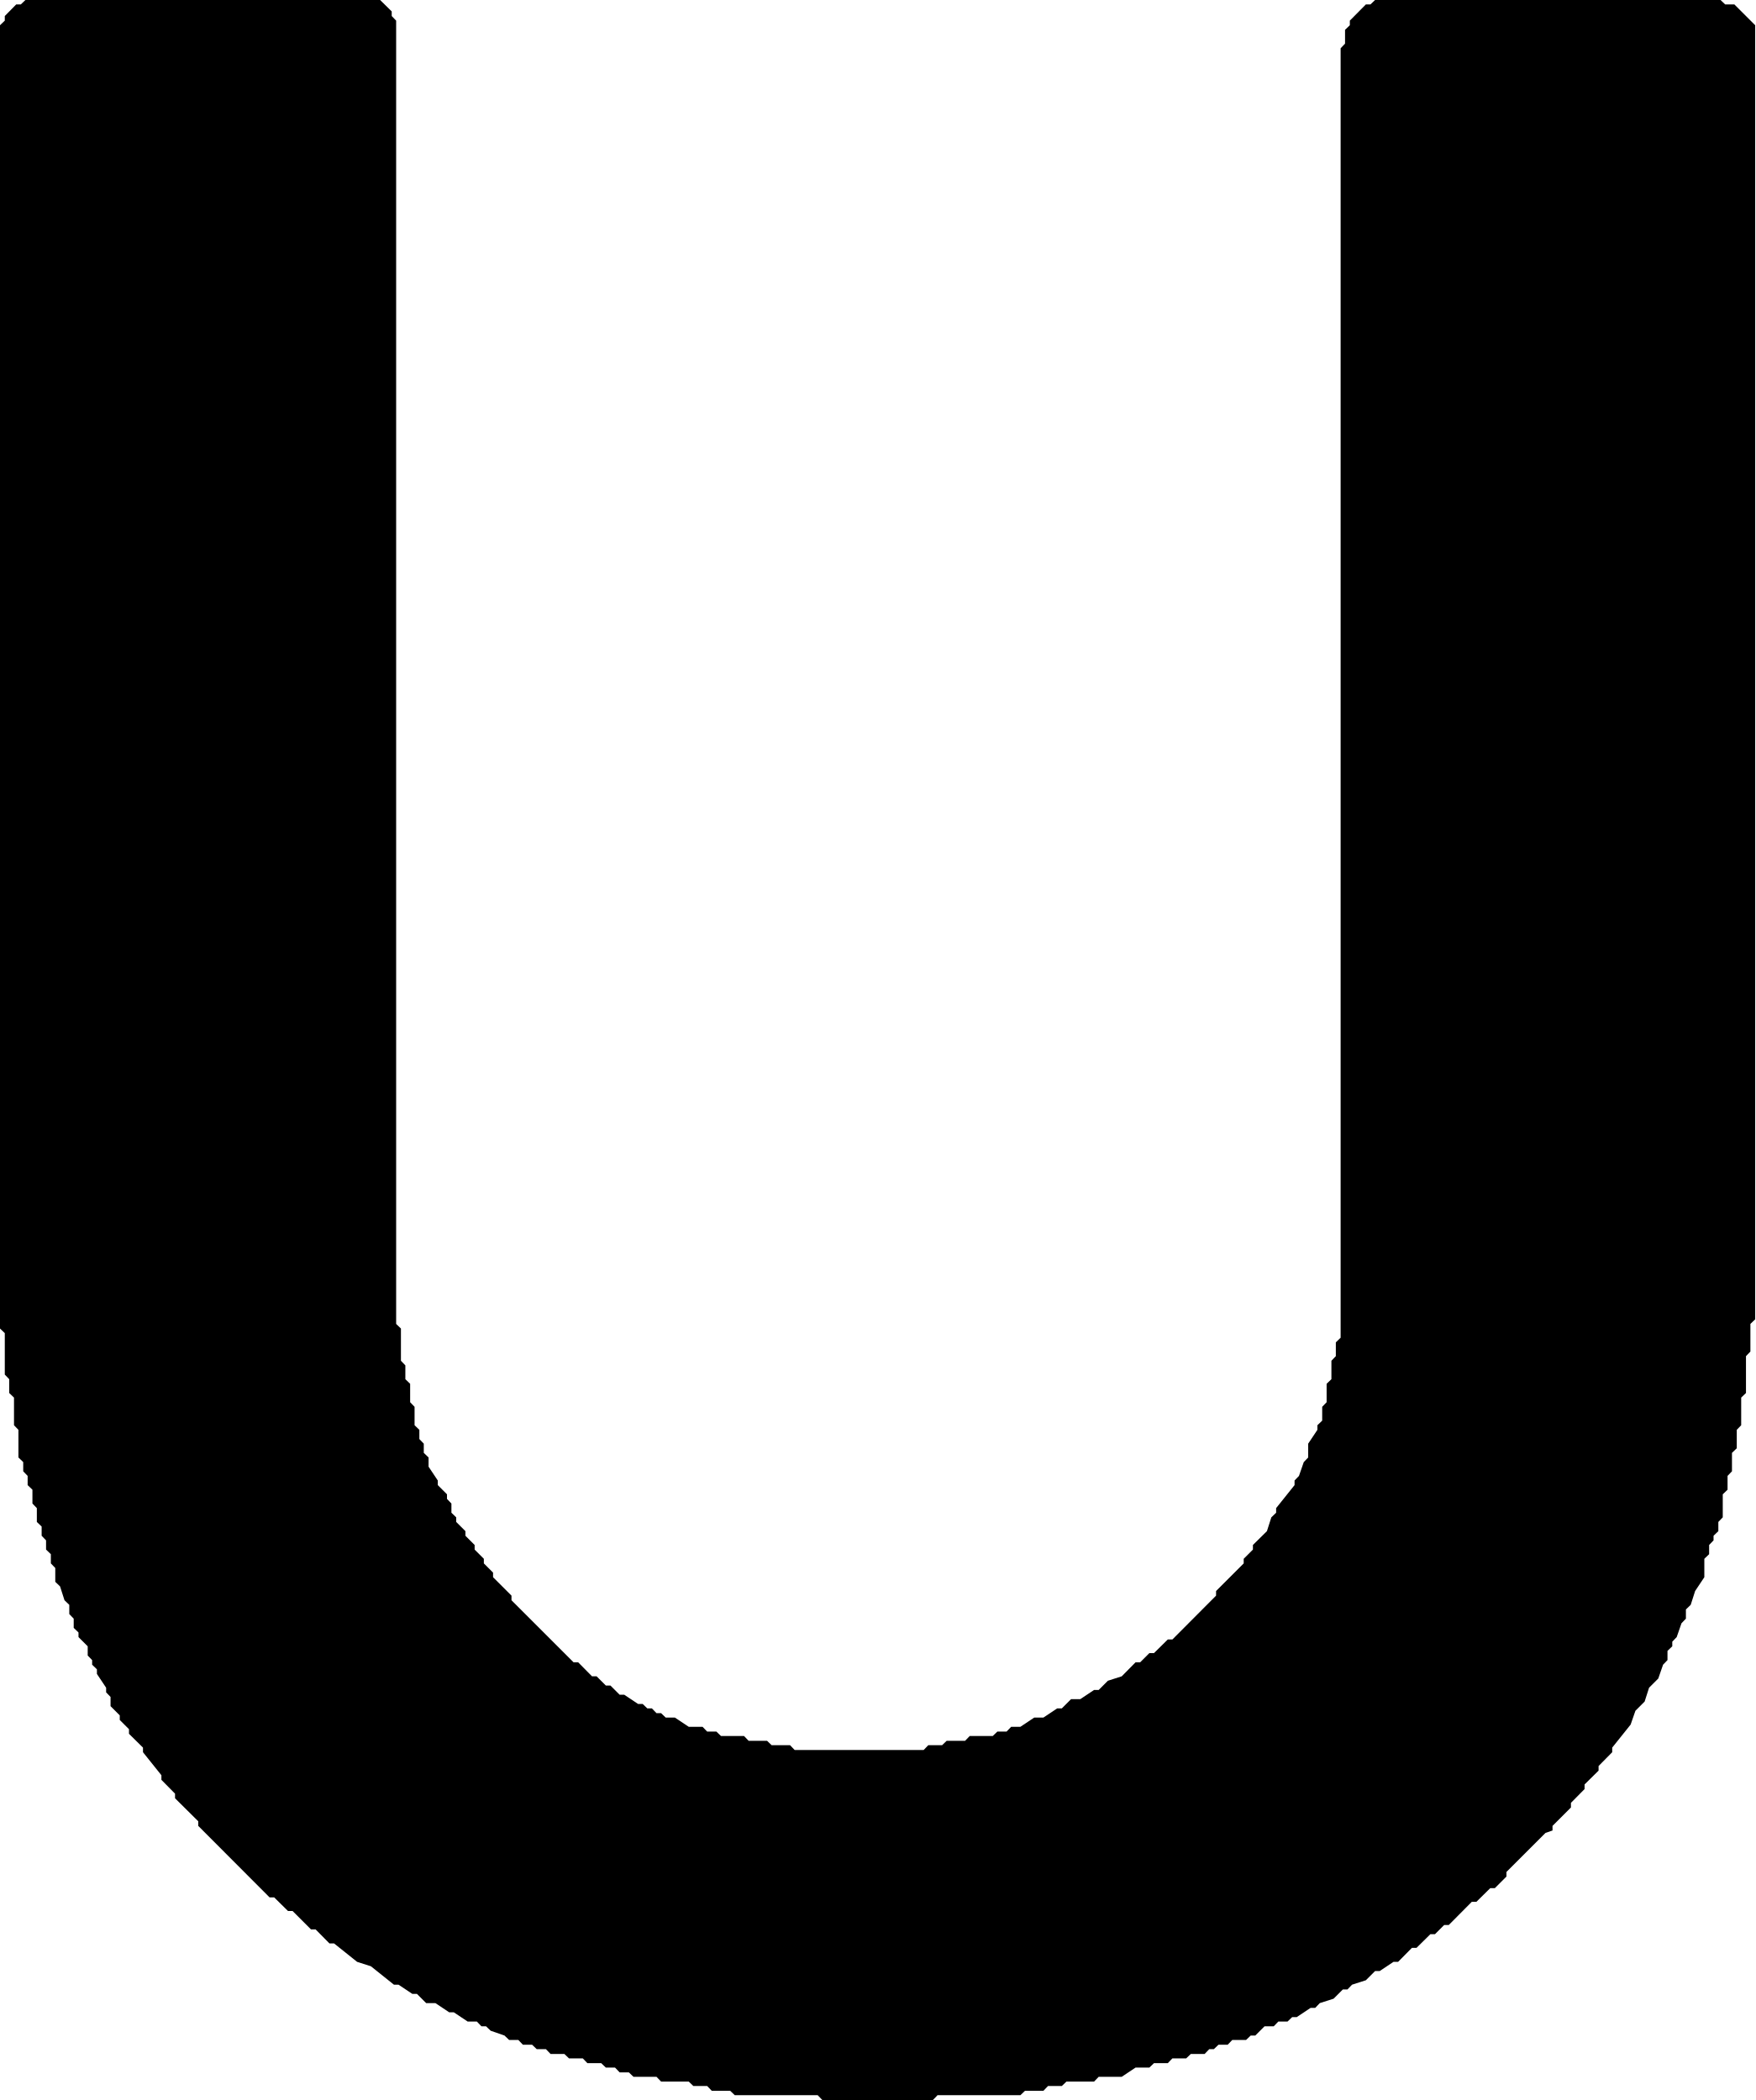
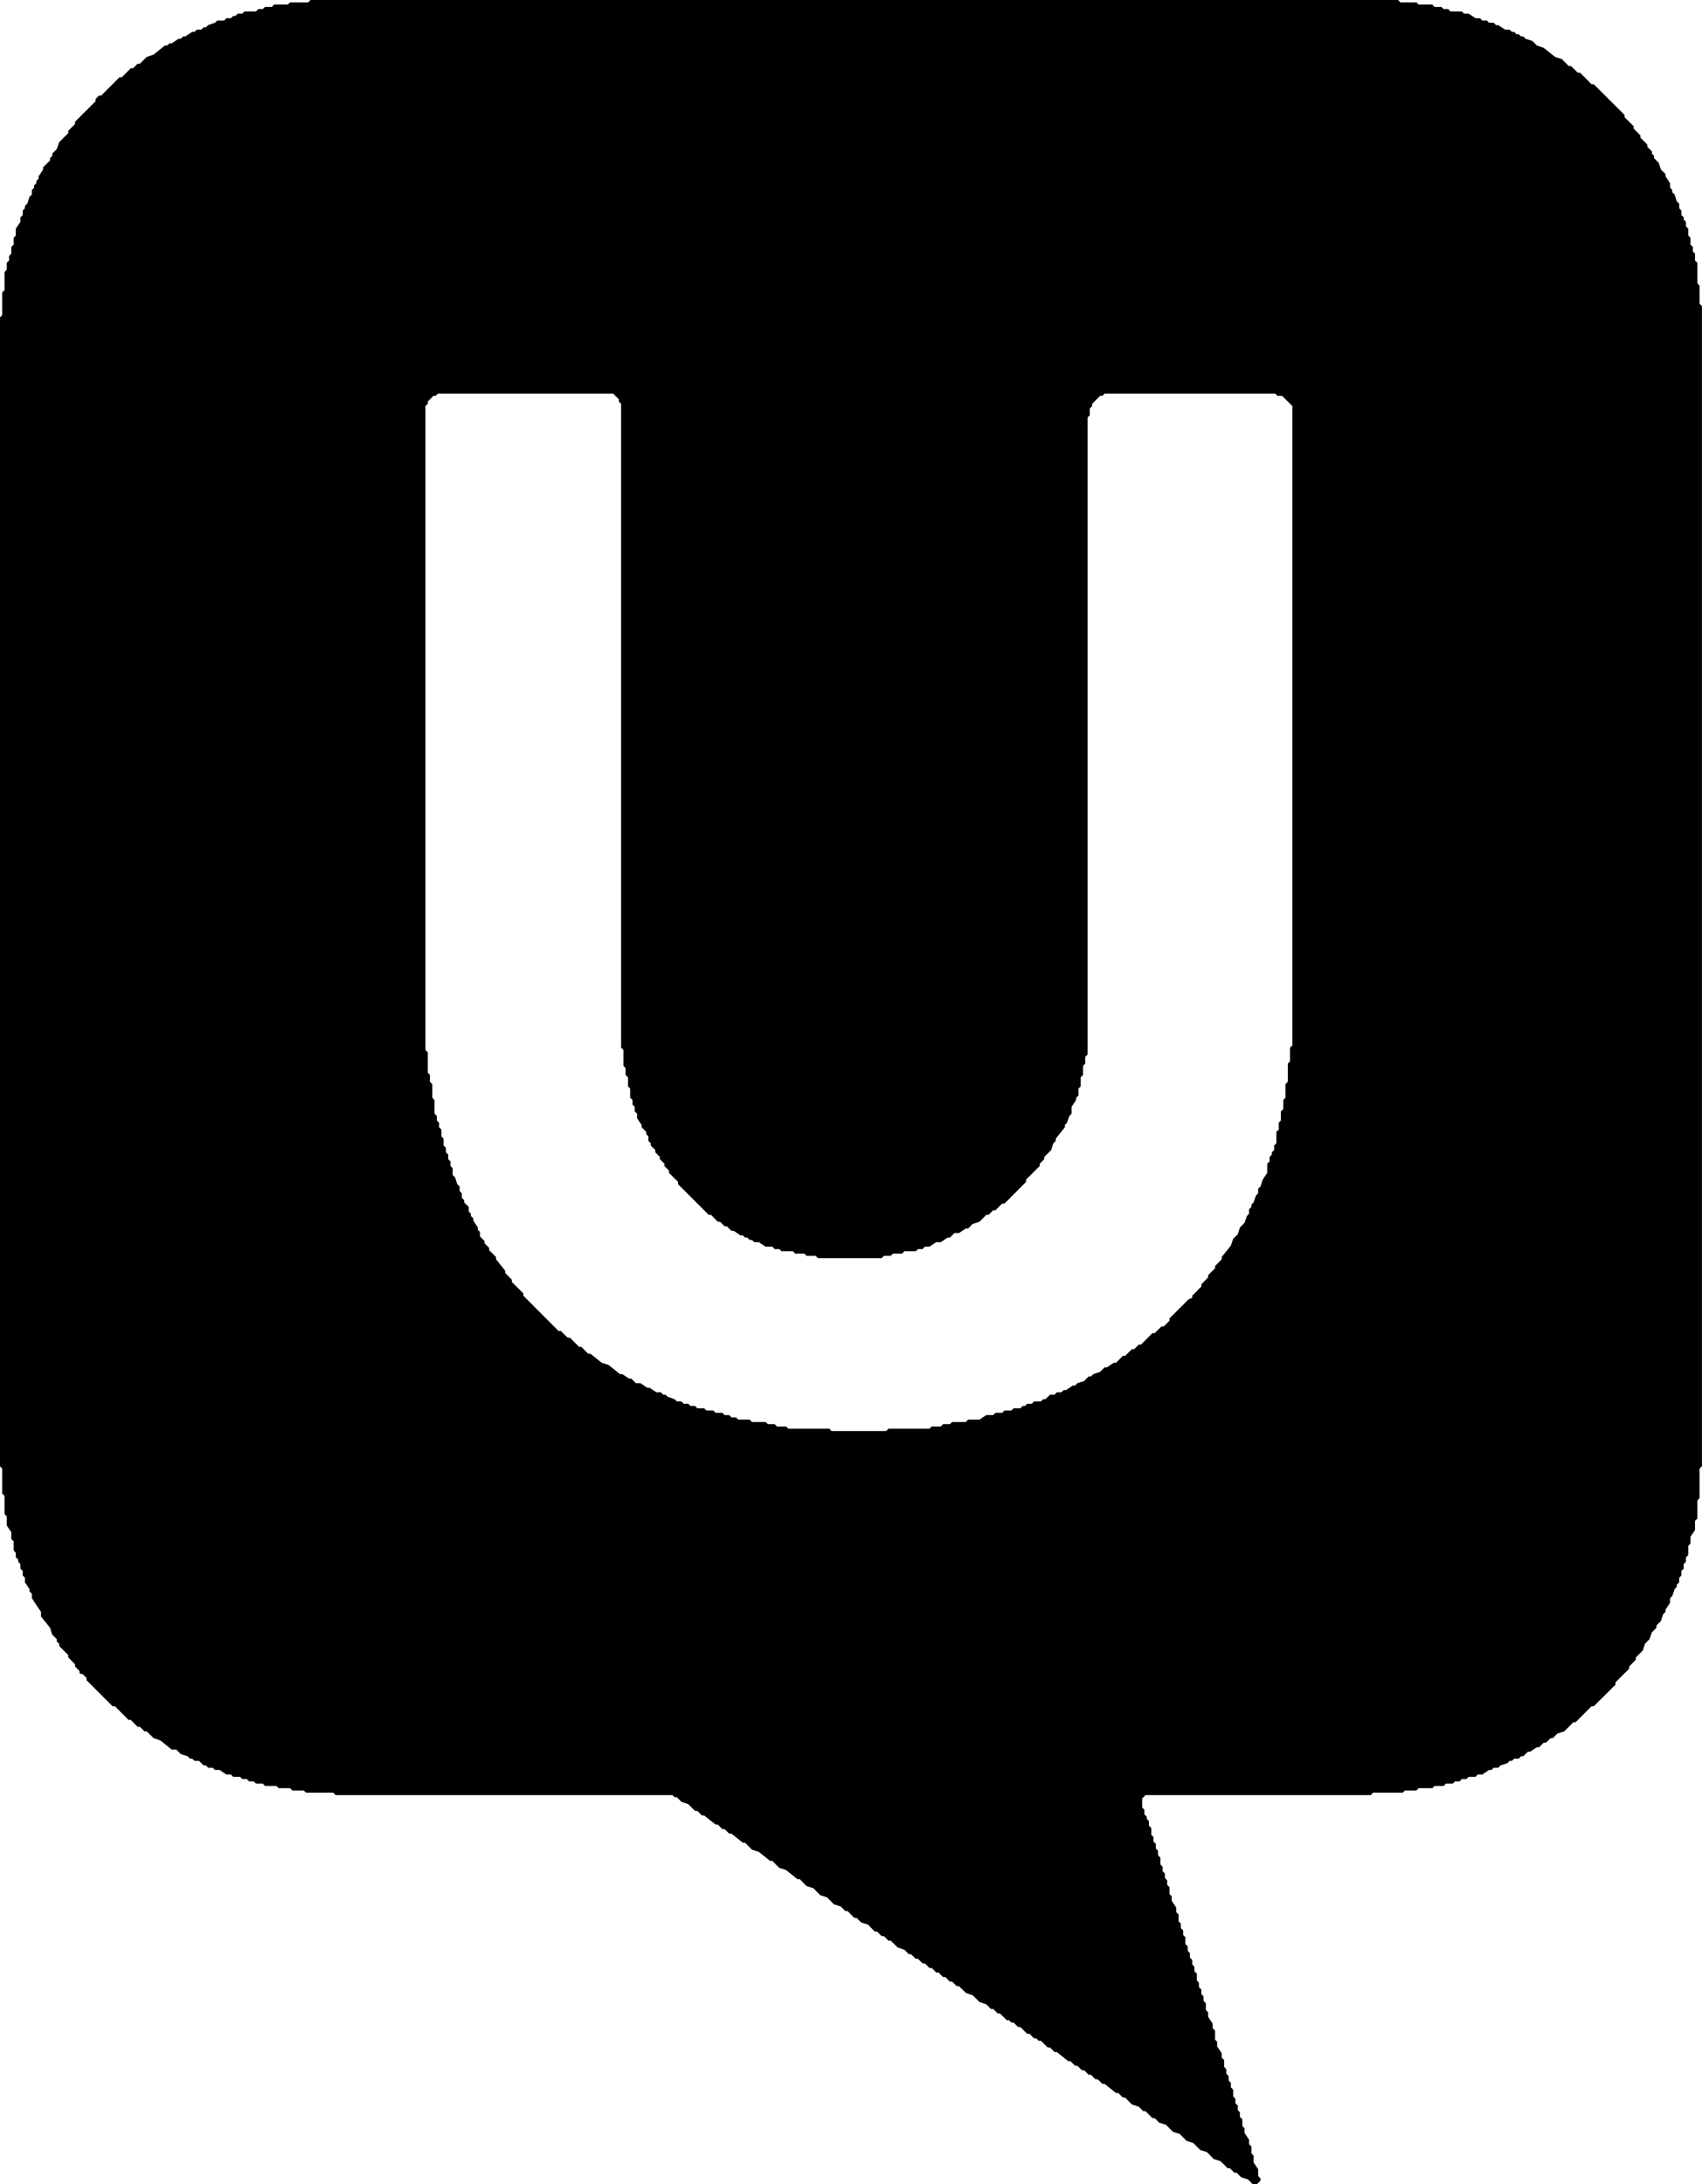
- <svg xmlns="http://www.w3.org/2000/svg" viewBox="81.12 46.88 95.26 114">
-   <path fill-rule="evenodd" d="M131.88 160.75 L132.00 160.62 L136.50 160.62 L136.75 160.38 L137.75 160.38 L138.00 160.12 L138.75 160.12 L139.00 159.88 L140.50 159.88 L140.75 159.62 L142.00 159.62 L142.75 159.12 L143.50 159.12 L143.75 158.88 L144.50 158.88 L144.75 158.62 L145.50 158.62 L145.75 158.38 L146.50 158.38 L146.75 158.12 L147.00 158.12 L147.25 157.88 L147.75 157.88 L148.00 157.62 L148.75 157.62 L149.00 157.38 L149.25 157.38 L149.75 156.88 L150.25 156.88 L150.50 156.62 L151.00 156.62 L151.25 156.38 L151.50 156.38 L152.25 155.88 L152.50 155.88 L152.75 155.62 L153.50 155.38 L154.00 154.88 L154.25 154.88 L154.50 154.62 L155.25 154.38 L155.75 153.88 L156.00 153.88 L156.75 153.38 L157.00 153.38 L157.75 152.62 L158.00 152.62 L158.75 151.88 L159.00 151.88 L159.50 151.38 L159.75 151.38 L161.00 150.12 L161.25 150.12 L162.00 149.38 L162.25 149.38 L162.88 148.75 L162.88 148.50 L165.00 146.38 L165.38 146.25 L165.38 146.00 L166.38 145.00 L166.38 144.75 L167.12 144.00 L167.12 143.75 L167.88 143.00 L167.88 142.75 L168.62 142.00 L168.62 141.75 L169.62 140.50 L169.88 139.75 L170.38 139.25 L170.62 138.50 L171.12 138.00 L171.38 137.25 L171.62 137.00 L171.62 136.50 L171.88 136.25 L171.88 136.00 L172.12 135.75 L172.38 135.00 L172.62 134.75 L172.62 134.25 L172.88 134.00 L173.12 133.25 L173.62 132.50 L173.62 131.50 L173.88 131.25 L173.88 130.75 L174.12 130.50 L174.12 130.25 L174.38 130.00 L174.38 129.50 L174.62 129.25 L174.62 128.00 L174.88 127.75 L174.88 127.00 L175.12 126.75 L175.12 125.75 L175.38 125.50 L175.38 124.50 L175.62 124.25 L175.62 122.75 L175.88 122.50 L175.88 120.50 L176.12 120.25 L176.12 118.75 L176.38 118.50 L176.38 48.25 L175.25 47.12 L174.75 47.12 L174.50 46.88 L155.75 46.88 L155.50 47.12 L155.25 47.12 L154.38 48.00 L154.38 48.25 L154.12 48.50 L154.12 49.25 L153.88 49.50 L153.88 119.50 L153.62 119.75 L153.62 120.50 L153.38 120.75 L153.38 121.75 L153.12 122.00 L153.12 123.00 L152.88 123.25 L152.88 124.00 L152.62 124.25 L152.62 124.50 L152.12 125.25 L152.12 126.00 L151.88 126.25 L151.62 127.00 L151.38 127.25 L151.38 127.50 L150.38 128.75 L150.38 129.00 L150.12 129.25 L149.88 130.00 L149.12 130.75 L149.12 131.00 L148.62 131.50 L148.62 131.75 L147.12 133.25 L147.12 133.50 L144.75 135.88 L144.50 135.88 L143.75 136.62 L143.50 136.62 L143.00 137.12 L142.75 137.12 L142.00 137.88 L141.25 138.12 L140.75 138.62 L140.50 138.62 L139.75 139.12 L139.25 139.12 L138.75 139.62 L138.50 139.62 L137.75 140.12 L137.25 140.12 L136.50 140.62 L136.00 140.62 L135.75 140.88 L135.25 140.88 L135.00 141.12 L133.75 141.12 L133.50 141.38 L132.50 141.38 L132.25 141.62 L131.50 141.62 L131.25 141.88 L124.25 141.88 L124.00 141.62 L123.00 141.62 L122.75 141.38 L121.75 141.38 L121.50 141.12 L120.25 141.12 L120.00 140.88 L119.50 140.88 L119.25 140.62 L118.50 140.62 L117.75 140.12 L117.25 140.12 L117.00 139.88 L116.75 139.88 L116.50 139.62 L116.25 139.62 L116.00 139.38 L115.75 139.38 L115.00 138.88 L114.75 138.88 L114.25 138.38 L114.00 138.38 L113.50 137.88 L113.25 137.88 L112.50 137.12 L112.25 137.12 L108.88 133.75 L108.88 133.50 L107.88 132.50 L107.88 132.25 L107.38 131.75 L107.38 131.50 L106.88 131.00 L106.88 130.75 L106.38 130.25 L106.38 130.00 L105.88 129.50 L105.88 129.25 L105.62 129.00 L105.62 128.50 L105.38 128.25 L105.38 128.00 L104.88 127.50 L104.88 127.25 L104.38 126.50 L104.38 126.00 L104.12 125.75 L104.12 125.25 L103.88 125.00 L103.88 124.50 L103.62 124.25 L103.62 123.25 L103.38 123.00 L103.38 122.00 L103.12 121.75 L103.12 121.00 L102.88 120.75 L102.88 119.00 L102.62 118.75 L102.62 48.00 L102.38 47.75 L102.38 47.50 L101.75 46.88 L82.50 46.88 L82.25 47.12 L82.00 47.12 L81.38 47.75 L81.38 48.00 L81.12 48.25 L81.12 119.00 L81.38 119.25 L81.38 121.50 L81.62 121.75 L81.62 122.50 L81.88 122.75 L81.88 124.25 L82.12 124.50 L82.12 126.00 L82.38 126.25 L82.38 126.75 L82.62 127.00 L82.62 127.50 L82.88 127.75 L82.88 128.50 L83.12 128.75 L83.12 129.50 L83.38 129.75 L83.38 130.25 L83.62 130.50 L83.62 131.00 L83.88 131.25 L83.88 131.75 L84.12 132.00 L84.12 132.75 L84.38 133.00 L84.62 133.75 L84.88 134.00 L84.88 134.50 L85.12 134.75 L85.12 135.25 L85.38 135.50 L85.38 135.75 L85.88 136.25 L85.88 136.75 L86.12 137.00 L86.12 137.25 L86.38 137.50 L86.38 137.75 L86.88 138.50 L86.88 138.75 L87.12 139.00 L87.12 139.50 L87.62 140.00 L87.62 140.25 L88.12 140.75 L88.12 141.00 L88.88 141.75 L88.88 142.00 L89.88 143.25 L89.88 143.50 L90.62 144.25 L90.62 144.50 L91.88 145.75 L91.88 146.00 L95.75 149.88 L96.00 149.88 L96.75 150.62 L97.00 150.62 L98.00 151.62 L98.25 151.62 L99.00 152.38 L99.25 152.38 L100.50 153.38 L101.25 153.62 L102.50 154.62 L102.75 154.62 L103.50 155.12 L103.75 155.12 L104.25 155.62 L104.75 155.62 L105.50 156.12 L105.75 156.12 L106.50 156.62 L107.00 156.62 L107.25 156.88 L107.50 156.88 L107.75 157.12 L108.50 157.38 L108.75 157.62 L109.25 157.62 L109.50 157.88 L110.00 157.88 L110.25 158.12 L110.75 158.12 L111.00 158.38 L111.75 158.38 L112.00 158.62 L112.75 158.62 L113.00 158.88 L113.75 158.88 L114.00 159.12 L114.50 159.12 L114.75 159.38 L115.25 159.38 L115.50 159.62 L116.75 159.62 L117.00 159.88 L118.50 159.88 L118.75 160.12 L119.50 160.12 L119.75 160.38 L120.75 160.38 L121.00 160.62 L125.50 160.62 L125.75 160.88 L131.75 160.88 L131.88 160.75Z" />
+ <svg xmlns="http://www.w3.org/2000/svg" viewBox="34.38 3.62 187 240">
+   <path fill-rule="evenodd" d="M172.50 243.62 L172.00 243.62 L171.50 243.12 L170.75 242.88 L170.25 242.38 L170.00 242.38 L169.50 241.88 L169.25 241.88 L168.50 241.12 L167.75 240.88 L167.00 240.12 L166.25 239.88 L165.50 239.12 L164.75 238.88 L164.00 238.12 L163.25 237.88 L162.50 237.12 L161.75 236.88 L161.25 236.38 L161.00 236.38 L160.25 235.62 L160.00 235.62 L159.50 235.12 L158.75 234.88 L158.00 234.12 L157.75 234.12 L157.25 233.62 L157.00 233.62 L155.75 232.62 L155.50 232.62 L155.00 232.12 L154.75 232.12 L154.25 231.62 L154.00 231.62 L153.50 231.12 L153.25 231.12 L152.75 230.62 L152.50 230.62 L152.00 230.12 L151.75 230.12 L150.50 229.12 L150.25 229.12 L149.75 228.62 L149.50 228.62 L148.75 227.88 L148.50 227.88 L148.25 227.62 L148.00 227.62 L147.50 227.12 L147.25 227.12 L146.50 226.38 L146.25 226.38 L145.75 225.88 L145.50 225.88 L145.25 225.62 L145.00 225.62 L144.25 224.88 L144.00 224.88 L143.50 224.38 L143.25 224.38 L142.75 223.88 L142.00 223.62 L141.25 222.88 L140.50 222.62 L139.75 221.88 L139.50 221.88 L139.00 221.38 L138.75 221.38 L138.25 220.88 L138.00 220.88 L137.50 220.38 L137.25 220.38 L136.75 219.88 L136.50 219.88 L136.00 219.38 L135.75 219.38 L135.25 218.88 L135.00 218.88 L134.50 218.38 L134.25 218.38 L133.75 217.88 L133.00 217.62 L132.25 216.88 L132.00 216.88 L131.50 216.38 L131.25 216.38 L130.75 215.88 L130.50 215.88 L129.75 215.12 L129.00 214.88 L128.50 214.38 L128.25 214.38 L127.50 213.62 L127.25 213.62 L126.75 213.12 L126.00 212.88 L125.25 212.12 L124.50 211.88 L123.75 211.12 L123.00 210.88 L122.25 210.12 L122.00 210.12 L120.75 209.12 L120.00 208.88 L119.25 208.12 L119.00 208.12 L117.75 207.12 L117.00 206.88 L116.25 206.12 L116.00 206.12 L114.75 205.12 L114.50 205.12 L114.00 204.62 L113.75 204.62 L113.25 204.12 L113.00 204.12 L111.75 203.12 L111.50 203.12 L111.00 202.62 L110.75 202.62 L110.00 201.88 L109.25 201.62 L108.75 201.12 L108.50 201.12 L108.25 200.88 L71.25 200.88 L71.00 200.62 L68.00 200.62 L67.75 200.38 L66.50 200.38 L66.25 200.12 L65.00 200.12 L64.75 199.88 L63.50 199.88 L63.25 199.62 L62.50 199.62 L62.25 199.38 L61.75 199.38 L61.50 199.12 L61.00 199.12 L60.75 198.88 L60.00 198.88 L59.75 198.62 L59.25 198.62 L58.50 198.12 L58.00 198.12 L57.75 197.88 L57.25 197.88 L57.00 197.62 L56.75 197.62 L56.25 197.12 L55.75 197.12 L55.50 196.88 L55.25 196.88 L55.00 196.62 L54.25 196.38 L53.75 195.88 L53.25 195.88 L52.00 194.88 L51.25 194.62 L50.50 193.88 L50.25 193.88 L49.75 193.38 L49.50 193.38 L48.75 192.62 L48.50 192.62 L47.00 191.12 L46.75 191.12 L43.88 188.25 L43.88 188.00 L43.50 187.62 L43.12 187.50 L43.12 187.25 L42.62 186.75 L42.62 186.50 L41.88 185.75 L41.88 185.50 L40.88 184.50 L40.88 184.25 L40.62 184.00 L40.62 183.75 L40.12 183.25 L39.88 182.50 L38.88 181.25 L38.88 180.75 L37.88 179.25 L37.88 178.75 L37.62 178.50 L37.62 178.25 L37.12 177.50 L37.12 177.00 L36.88 176.75 L36.88 176.25 L36.62 176.00 L36.62 175.50 L36.38 175.25 L36.38 175.00 L36.12 174.75 L36.12 174.25 L35.88 174.00 L35.88 173.00 L35.62 172.75 L35.62 172.00 L35.12 171.25 L35.12 170.25 L34.88 170.00 L34.88 168.00 L34.62 167.75 L34.62 165.00 L34.38 164.75 L34.38 38.50 L34.62 38.25 L34.62 35.75 L34.88 35.50 L34.88 33.50 L35.12 33.25 L35.12 32.50 L35.38 32.25 L35.38 31.75 L35.62 31.50 L35.62 30.75 L35.88 30.50 L35.88 29.75 L36.12 29.50 L36.12 28.75 L36.62 28.00 L36.62 27.50 L36.88 27.25 L36.88 26.75 L37.12 26.50 L37.12 26.25 L37.38 26.00 L37.62 25.25 L37.88 25.00 L37.88 24.50 L38.12 24.25 L38.12 24.00 L38.38 23.75 L38.38 23.50 L38.62 23.25 L38.62 23.00 L39.12 22.25 L39.12 22.00 L39.88 21.25 L39.88 21.00 L40.12 20.75 L40.12 20.50 L40.62 20.00 L40.88 19.25 L41.88 18.25 L41.88 18.00 L42.62 17.25 L42.62 17.00 L44.88 14.75 L44.88 14.50 L45.25 14.12 L45.50 14.12 L47.50 12.12 L47.75 12.12 L48.75 11.12 L49.00 11.12 L49.50 10.62 L49.75 10.62 L50.50 9.88 L51.25 9.62 L52.50 8.62 L52.75 8.62 L53.00 8.38 L53.25 8.38 L54.00 7.88 L54.25 7.88 L54.50 7.62 L54.75 7.62 L55.50 7.12 L55.75 7.12 L56.00 6.88 L56.50 6.88 L56.75 6.62 L57.00 6.62 L57.25 6.38 L58.00 6.12 L58.25 5.88 L59.00 5.88 L59.25 5.62 L59.75 5.62 L60.00 5.38 L60.25 5.38 L60.50 5.12 L61.00 5.12 L61.25 4.88 L62.50 4.88 L62.75 4.62 L63.25 4.62 L63.50 4.38 L64.25 4.38 L64.50 4.12 L66.00 4.12 L66.25 3.88 L68.25 3.88 L68.50 3.62 L188.00 3.62 L188.25 3.88 L190.00 3.88 L190.25 4.12 L191.75 4.12 L192.00 4.38 L192.75 4.38 L193.00 4.62 L193.50 4.62 L193.75 4.88 L195.00 4.88 L195.25 5.12 L195.75 5.12 L196.50 5.62 L197.00 5.62 L197.25 5.88 L197.75 5.88 L198.00 6.12 L198.50 6.12 L198.75 6.38 L199.00 6.38 L199.75 6.88 L200.25 6.88 L200.50 7.12 L200.75 7.12 L201.00 7.38 L201.25 7.38 L201.50 7.62 L201.75 7.62 L202.00 7.88 L202.75 8.12 L203.25 8.62 L204.00 8.88 L205.25 9.88 L206.00 10.12 L206.75 10.88 L207.00 10.88 L207.75 11.62 L208.00 11.62 L209.25 12.88 L209.50 12.88 L212.88 16.25 L212.88 16.50 L213.88 17.50 L213.88 17.75 L214.62 18.50 L214.62 18.75 L215.38 19.50 L215.38 19.75 L215.88 20.25 L215.88 20.50 L216.12 20.75 L216.12 21.00 L216.62 21.50 L216.88 22.25 L217.38 22.75 L217.38 23.00 L217.88 23.75 L217.88 24.25 L218.12 24.50 L218.12 24.75 L218.38 25.00 L218.62 25.75 L218.88 26.00 L218.88 26.50 L219.12 26.75 L219.12 27.25 L219.38 27.50 L219.38 27.75 L219.62 28.00 L219.62 28.50 L219.88 28.75 L219.88 29.50 L220.12 29.75 L220.12 30.50 L220.38 30.75 L220.38 31.25 L220.62 31.50 L220.62 32.25 L220.88 32.50 L220.88 34.75 L221.12 35.00 L221.12 37.00 L221.38 37.25 L221.38 164.75 L221.12 165.00 L221.12 168.25 L220.88 168.50 L220.88 170.50 L220.62 170.75 L220.62 171.75 L220.12 172.50 L220.12 173.25 L219.88 173.50 L219.88 174.50 L219.62 174.75 L219.62 175.25 L219.38 175.50 L219.38 176.00 L219.12 176.25 L219.12 176.75 L218.88 177.00 L218.88 177.50 L218.62 177.75 L218.62 178.00 L218.38 178.25 L218.12 179.00 L217.88 179.25 L217.88 179.75 L217.38 180.50 L217.38 180.75 L217.12 181.00 L216.88 181.75 L216.38 182.25 L216.38 182.50 L215.88 183.00 L215.62 183.75 L215.12 184.25 L214.88 185.00 L214.12 185.75 L214.12 186.00 L213.38 186.75 L213.38 187.00 L211.88 188.50 L211.88 188.75 L209.50 191.12 L209.25 191.12 L207.50 192.88 L207.25 192.88 L206.25 193.88 L205.50 194.12 L205.00 194.62 L204.75 194.62 L204.25 195.12 L204.00 195.12 L203.50 195.62 L203.25 195.62 L202.50 196.12 L202.25 196.12 L201.75 196.62 L201.50 196.62 L201.25 196.88 L200.75 196.88 L200.50 197.12 L200.25 197.12 L200.00 197.38 L199.25 197.62 L199.00 197.88 L198.50 197.88 L198.25 198.12 L198.00 198.12 L197.25 198.62 L196.75 198.62 L196.50 198.88 L195.75 198.88 L195.50 199.12 L195.00 199.12 L194.75 199.38 L194.25 199.38 L194.00 199.62 L193.25 199.62 L193.00 199.88 L192.00 199.88 L191.75 200.12 L190.25 200.12 L190.00 200.38 L188.75 200.38 L188.50 200.62 L185.25 200.62 L185.00 200.88 L160.25 200.88 L159.88 201.25 L159.88 202.25 L160.12 202.50 L160.12 203.00 L160.38 203.25 L160.38 203.50 L160.62 203.75 L160.62 204.25 L160.88 204.50 L160.88 205.25 L161.12 205.50 L161.12 206.00 L161.38 206.25 L161.38 206.75 L161.62 207.00 L161.62 207.50 L161.88 207.75 L161.88 208.50 L162.12 208.75 L162.12 209.25 L162.38 209.50 L162.38 210.00 L162.62 210.25 L162.62 210.75 L162.88 211.00 L162.88 211.75 L163.12 212.00 L163.12 212.50 L163.62 213.25 L163.62 213.75 L163.88 214.00 L163.88 214.75 L164.12 215.00 L164.12 215.50 L164.38 215.75 L164.38 216.25 L164.62 216.50 L164.62 217.25 L164.88 217.50 L164.88 218.00 L165.12 218.25 L165.12 218.75 L165.38 219.00 L165.38 219.50 L165.62 219.75 L165.62 220.25 L165.88 220.50 L165.88 221.25 L166.12 221.50 L166.12 222.00 L166.38 222.25 L166.38 222.75 L166.62 223.00 L166.62 223.50 L166.88 223.75 L166.88 224.50 L167.12 224.75 L167.12 225.25 L167.62 226.00 L167.62 226.50 L167.88 226.75 L167.88 227.75 L168.12 228.00 L168.12 228.50 L168.62 229.25 L168.62 229.75 L168.88 230.00 L168.88 230.75 L169.12 231.00 L169.12 231.50 L169.38 231.75 L169.38 232.25 L169.62 232.50 L169.62 233.00 L169.88 233.25 L169.88 234.00 L170.12 234.25 L170.12 234.75 L170.38 235.00 L170.38 235.50 L170.62 235.75 L170.62 236.25 L170.88 236.50 L170.88 237.25 L171.12 237.50 L171.12 238.00 L171.62 238.75 L171.62 239.25 L171.88 239.50 L171.88 240.25 L172.12 240.50 L172.12 241.25 L172.62 242.00 L172.62 242.75 L172.88 243.00 L172.88 243.25 L172.50 243.62Z M131.88 160.75 L132.00 160.62 L136.50 160.62 L136.75 160.38 L137.75 160.38 L138.00 160.12 L138.75 160.12 L139.00 159.88 L140.50 159.88 L140.75 159.62 L142.00 159.62 L142.75 159.12 L143.50 159.12 L143.75 158.88 L144.50 158.88 L144.75 158.62 L145.50 158.62 L145.75 158.38 L146.50 158.38 L146.75 158.12 L147.00 158.12 L147.25 157.88 L147.75 157.88 L148.00 157.62 L148.75 157.62 L149.00 157.38 L149.25 157.38 L149.75 156.88 L150.25 156.88 L150.50 156.62 L151.00 156.62 L151.25 156.38 L151.50 156.38 L152.25 155.88 L152.50 155.88 L152.75 155.62 L153.50 155.38 L154.00 154.88 L154.25 154.88 L154.50 154.62 L155.25 154.38 L155.75 153.88 L156.00 153.88 L156.75 153.38 L157.00 153.38 L157.75 152.62 L158.00 152.62 L158.75 151.88 L159.00 151.88 L159.50 151.38 L159.75 151.38 L161.00 150.12 L161.25 150.12 L162.00 149.38 L162.25 149.38 L162.88 148.75 L162.88 148.50 L165.00 146.38 L165.38 146.25 L165.38 146.00 L166.38 145.00 L166.38 144.75 L167.12 144.00 L167.12 143.75 L167.88 143.00 L167.88 142.75 L168.62 142.00 L168.62 141.75 L169.62 140.50 L169.88 139.75 L170.38 139.25 L170.62 138.50 L171.12 138.00 L171.38 137.25 L171.62 137.00 L171.62 136.50 L171.88 136.25 L171.88 136.00 L172.12 135.75 L172.38 135.00 L172.62 134.75 L172.62 134.25 L172.88 134.00 L173.12 133.25 L173.62 132.50 L173.62 131.50 L173.88 131.25 L173.88 130.75 L174.12 130.50 L174.12 130.25 L174.38 130.00 L174.38 129.50 L174.62 129.25 L174.62 128.00 L174.88 127.75 L174.88 127.00 L175.12 126.75 L175.12 125.75 L175.38 125.50 L175.38 124.50 L175.62 124.25 L175.62 122.75 L175.88 122.50 L175.88 120.50 L176.12 120.25 L176.12 118.75 L176.38 118.50 L176.38 48.25 L175.25 47.12 L174.75 47.12 L174.50 46.88 L155.75 46.88 L155.50 47.12 L155.25 47.12 L154.38 48.00 L154.38 48.25 L154.12 48.50 L154.12 49.25 L153.88 49.50 L153.88 119.50 L153.62 119.75 L153.62 120.50 L153.38 120.75 L153.38 121.75 L153.12 122.00 L153.12 123.00 L152.88 123.25 L152.88 124.00 L152.62 124.25 L152.62 124.50 L152.12 125.25 L152.12 126.00 L151.88 126.25 L151.62 127.00 L151.38 127.25 L151.38 127.50 L150.38 128.75 L150.38 129.00 L150.12 129.25 L149.88 130.00 L149.12 130.75 L149.12 131.00 L148.62 131.50 L148.62 131.75 L147.12 133.25 L147.12 133.50 L144.75 135.88 L144.50 135.88 L143.75 136.62 L143.50 136.62 L143.00 137.12 L142.75 137.12 L142.00 137.88 L141.25 138.12 L140.75 138.62 L140.50 138.62 L139.75 139.12 L139.25 139.12 L138.75 139.62 L138.50 139.62 L137.75 140.12 L137.25 140.12 L136.50 140.62 L136.00 140.62 L135.75 140.88 L135.25 140.88 L135.00 141.12 L133.75 141.12 L133.50 141.38 L132.50 141.38 L132.25 141.62 L131.50 141.62 L131.25 141.88 L124.25 141.88 L124.00 141.62 L123.00 141.62 L122.75 141.38 L121.75 141.38 L121.50 141.12 L120.25 141.12 L120.00 140.88 L119.50 140.88 L119.25 140.62 L118.50 140.62 L117.75 140.12 L117.25 140.12 L117.00 139.88 L116.75 139.88 L116.50 139.62 L116.25 139.62 L116.00 139.38 L115.75 139.38 L115.00 138.88 L114.75 138.88 L114.25 138.38 L114.00 138.38 L113.50 137.88 L113.25 137.88 L112.50 137.12 L112.25 137.12 L108.88 133.75 L108.88 133.50 L107.88 132.50 L107.88 132.25 L107.38 131.75 L107.38 131.50 L106.88 131.00 L106.88 130.75 L106.38 130.25 L106.38 130.00 L105.88 129.50 L105.88 129.25 L105.62 129.00 L105.62 128.50 L105.38 128.25 L105.38 128.00 L104.88 127.50 L104.88 127.25 L104.38 126.50 L104.38 126.00 L104.12 125.75 L104.12 125.25 L103.88 125.00 L103.88 124.50 L103.62 124.25 L103.62 123.25 L103.38 123.00 L103.38 122.00 L103.12 121.75 L103.12 121.00 L102.88 120.75 L102.88 119.00 L102.62 118.75 L102.62 48.00 L102.38 47.75 L102.38 47.50 L101.75 46.88 L82.50 46.88 L82.25 47.12 L82.00 47.12 L81.38 47.75 L81.38 48.00 L81.12 48.25 L81.12 119.00 L81.38 119.25 L81.38 121.50 L81.62 121.75 L81.62 122.50 L81.88 122.75 L81.88 124.25 L82.12 124.50 L82.12 126.00 L82.38 126.25 L82.38 126.75 L82.62 127.00 L82.62 127.50 L82.88 127.75 L82.88 128.50 L83.12 128.75 L83.12 129.50 L83.38 129.75 L83.38 130.25 L83.62 130.50 L83.62 131.00 L83.88 131.25 L83.88 131.75 L84.12 132.00 L84.12 132.75 L84.38 133.00 L84.62 133.75 L84.88 134.00 L84.88 134.50 L85.12 134.75 L85.12 135.25 L85.38 135.50 L85.38 135.75 L85.88 136.25 L85.88 136.75 L86.12 137.00 L86.12 137.25 L86.38 137.50 L86.38 137.75 L86.88 138.50 L86.88 138.75 L87.12 139.00 L87.12 139.50 L87.62 140.00 L87.62 140.25 L88.12 140.75 L88.12 141.00 L88.88 141.75 L88.88 142.00 L89.88 143.25 L89.88 143.50 L90.62 144.25 L90.62 144.50 L91.88 145.75 L91.88 146.00 L95.75 149.88 L96.00 149.88 L96.75 150.62 L97.00 150.62 L98.00 151.62 L98.25 151.62 L99.00 152.38 L99.25 152.38 L100.50 153.38 L101.25 153.62 L102.50 154.62 L102.75 154.62 L103.50 155.12 L103.75 155.12 L104.25 155.62 L104.75 155.62 L105.50 156.12 L105.75 156.12 L106.50 156.62 L107.00 156.62 L107.25 156.88 L107.50 156.88 L107.75 157.12 L108.50 157.38 L108.75 157.62 L109.25 157.62 L109.50 157.88 L110.00 157.88 L110.25 158.12 L110.75 158.12 L111.00 158.38 L111.75 158.38 L112.00 158.62 L112.75 158.62 L113.00 158.88 L113.75 158.88 L114.00 159.12 L114.50 159.12 L114.75 159.38 L115.25 159.38 L115.50 159.62 L116.75 159.62 L117.00 159.88 L118.50 159.88 L118.75 160.12 L119.50 160.12 L119.75 160.38 L120.75 160.38 L121.00 160.62 L125.50 160.62 L125.75 160.88 L131.75 160.88 L131.88 160.75Z" />
</svg>
